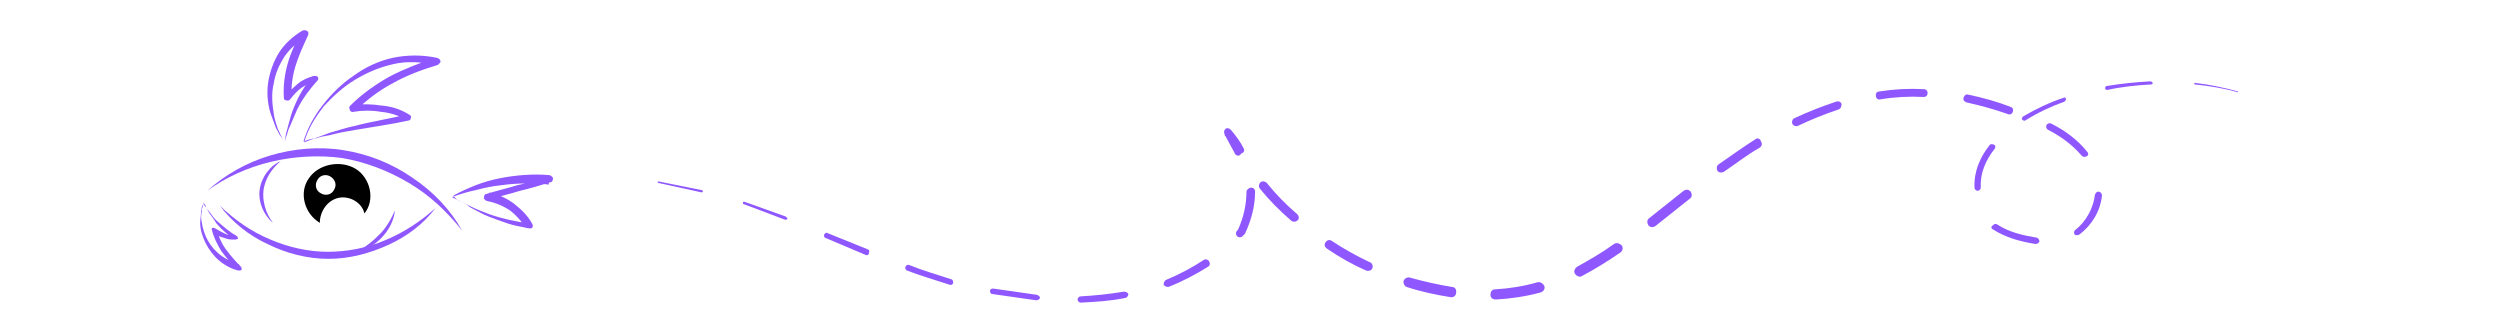
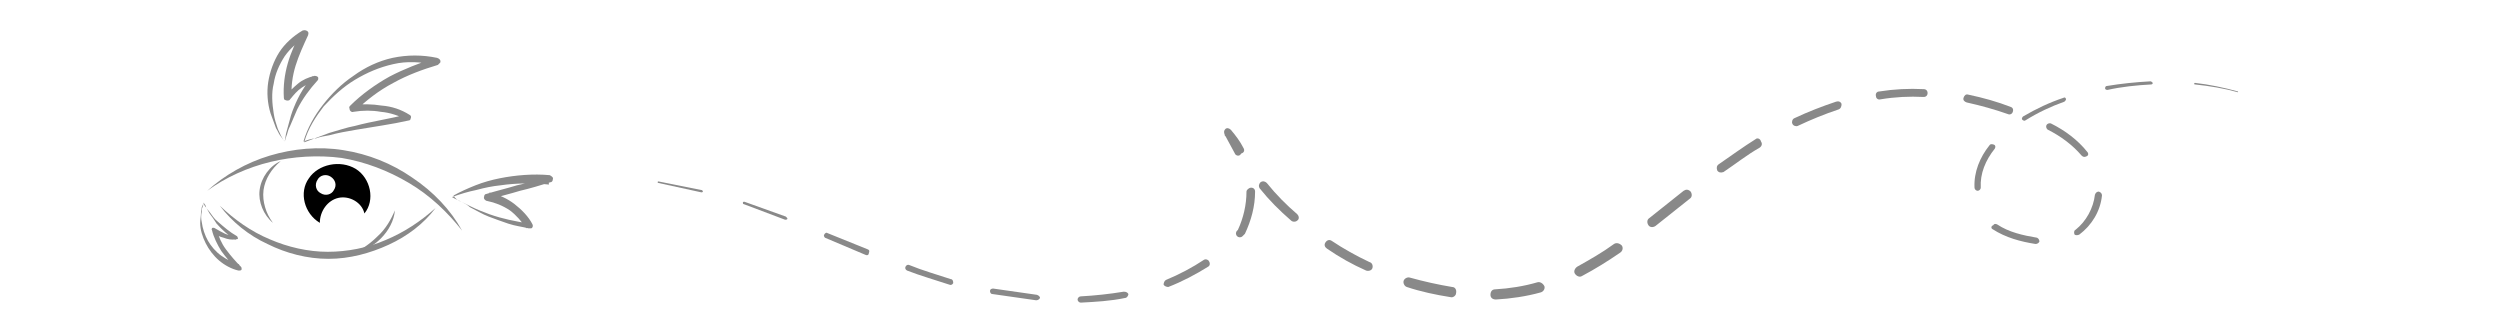
<svg xmlns="http://www.w3.org/2000/svg" version="1.1" id="Capa_1" x="0px" y="0px" viewBox="0 0 319.7 41.6" style="enable-background:new 0 0 319.7 41.6;" xml:space="preserve">
  <style type="text/css">
- 	.st0{fill:#8F57FF;}
+ 	.st0{fill:#898989;}
</style>
  <g>
    <g>
      <g>
        <g>
          <g>
            <path d="M40.9,28.5c0-1.5,1-2.9,2.4-3.2s3,0.6,3.3,2c1.4-1.7,0.8-4.5-1.1-5.7c-2-1.2-4.8-0.6-6,1.2       C38.2,24.6,38.9,27.3,40.9,28.5z M40.6,23c0.3-0.6,1.1-0.8,1.7-0.4c0.6,0.4,0.8,1.1,0.4,1.7c-0.3,0.6-1.1,0.8-1.7,0.4       C40.4,24.4,40.2,23.6,40.6,23z" />
          </g>
        </g>
        <g>
          <path class="st0" d="M35.9,20.6c-1.2,1-2,2.3-2.2,3.7c-0.1,0.8,0,1.5,0.2,2.2s0.5,1.3,1,2c-1.2-1-1.9-2.7-1.7-4.2      C33.4,22.7,34.5,21.2,35.9,20.6z" />
        </g>
        <g>
          <path class="st0" d="M45,32.5c1.3-0.6,2.4-1.4,3.3-2.3c1-0.9,1.7-2.1,2.2-3.3c-0.1,1.3-0.8,2.6-1.8,3.6S46.4,32.2,45,32.5z" />
        </g>
        <g>
          <g>
            <path class="st0" d="M26.5,24.4c2.2-2,5-3.6,8-4.5s6.3-1.2,9.4-0.7c3.2,0.5,6.2,1.7,8.8,3.5c2.7,1.8,4.9,4.1,6.4,6.8       c-1.9-2.4-4.1-4.5-6.8-6.1s-5.6-2.7-8.6-3.2c-3-0.4-6.2-0.2-9.1,0.5C31.7,21.4,28.8,22.7,26.5,24.4z" />
          </g>
          <g>
            <path class="st0" d="M38.8,18.1c0.5-1.7,1.4-3.3,2.5-4.7s2.4-2.7,3.9-3.7c1.5-1.1,3.2-1.9,5-2.3C52.1,7,54,7,55.9,7.4       c0.3,0.1,0.5,0.3,0.4,0.6c-0.1,0.1-0.2,0.2-0.3,0.3l0,0c-2,0.6-3.9,1.3-5.7,2.3c-1.9,1-3.4,2.2-4.9,3.6L45,13.4       c1.3-0.1,2.6-0.1,3.8,0.1c1.3,0.1,2.5,0.5,3.6,1.2l0,0c0.2,0.1,0.2,0.3,0.1,0.5c0,0.1-0.1,0.2-0.2,0.2       c-2.2,0.5-4.5,0.8-6.8,1.2c-1.2,0.2-2.3,0.4-3.4,0.7c-0.6,0.1-1.2,0.2-1.7,0.4C39.9,17.7,39.3,17.9,38.8,18.1z M38.9,18.2       c0.6-0.2,1-0.4,1.6-0.6c0.5-0.2,1.1-0.4,1.6-0.6c1.1-0.3,2.2-0.7,3.3-0.9c2.2-0.6,4.5-0.9,6.7-1.5L52,15.3       c-1-0.5-2.1-0.9-3.3-1c-1.1-0.2-2.3-0.2-3.5,0c-0.2,0.1-0.5-0.1-0.5-0.4c-0.1-0.2,0-0.3,0.1-0.4l0,0c1.4-1.4,3.2-2.7,5-3.7       c1.9-1,3.8-1.7,5.8-2.4v0.9c-1.8-0.4-3.6-0.5-5.3-0.1c-1.8,0.4-3.4,1.1-4.9,2s-2.8,2.1-4,3.4C40.4,14.9,39.4,16.4,38.9,18.2z" />
          </g>
          <g>
            <path class="st0" d="M36.4,18.1c-0.2-0.3-0.4-0.5-0.6-0.8s-0.3-0.6-0.5-0.9c-0.2-0.6-0.5-1.3-0.7-1.9c-0.4-1.3-0.5-2.7-0.3-4       c0.2-1.3,0.7-2.7,1.4-3.8s1.8-2.1,3-2.8c0.3-0.1,0.6,0,0.7,0.2c0.1,0.1,0,0.3,0,0.4c-0.6,1.3-1.2,2.6-1.6,3.9s-0.6,2.7-0.5,4.1       l-0.8-0.2c0.5-0.6,1-1.1,1.6-1.6s1.3-0.8,2.1-1l0,0c0.3,0,0.5,0.1,0.5,0.3c0,0.1,0,0.2-0.1,0.3c-1,1.1-1.9,2.3-2.6,3.7       c-0.3,0.7-0.6,1.4-0.9,2.1c-0.2,0.4-0.3,0.7-0.4,1.1C36.6,17.4,36.5,17.9,36.4,18.1z M36.4,18.1c0.1-0.4,0.1-0.7,0.2-1.1       s0.2-0.7,0.3-1.1c0.2-0.8,0.4-1.5,0.7-2.2c0.6-1.5,1.4-2.8,2.4-4l0.4,0.6c-0.6,0.2-1.2,0.5-1.8,0.9s-1,0.9-1.5,1.5       c-0.1,0.2-0.4,0.2-0.6,0.1c-0.1,0-0.2-0.1-0.2-0.3l0,0c-0.1-1.5,0.1-3,0.5-4.4s1-2.7,1.7-4l0.7,0.6c-1.1,0.6-2.1,1.5-2.8,2.5       c-0.7,1.1-1.2,2.2-1.4,3.5c-0.3,1.2-0.2,2.5,0,3.8c0.1,0.7,0.3,1.3,0.5,1.9c0.1,0.3,0.3,0.6,0.4,0.9       C36.1,17.6,36.2,17.9,36.4,18.1z" />
          </g>
          <g>
            <path class="st0" d="M26.3,26.5c0.2,0.2,0.3,0.4,0.5,0.6c0.3,0.4,0.6,0.9,1,1.2c0.8,0.7,1.6,1.4,2.5,1.9c0,0,0.1,0.1,0.1,0.2       c0.1,0.1,0,0.2-0.2,0.2l0,0c-0.6,0.1-1.1,0-1.6-0.2c-0.5-0.1-1-0.4-1.4-0.7l0.5-0.3c0.3,0.9,0.6,1.7,1.2,2.5s1.2,1.5,1.9,2.2       c0.1,0.1,0.1,0.2,0.1,0.3c0,0.2-0.2,0.2-0.4,0.2c-0.9-0.2-1.8-0.7-2.5-1.3s-1.3-1.4-1.7-2.2c-0.4-0.8-0.7-1.7-0.7-2.6       c0-0.4,0.1-0.9,0.1-1.3c0-0.3,0.1-0.5,0.1-0.7c0.1-0.2,0.2-0.4,0.2-0.6C26.2,26.1,26.4,26.4,26.3,26.5z M25.9,26.5       c-0.1,0.2-0.1,0.4-0.1,0.6c-0.1,0.4-0.1,0.9,0,1.3c0.1,0.8,0.4,1.7,0.8,2.4c0.4,0.7,1,1.4,1.7,1.9c0.7,0.5,1.5,0.9,2.3,1.1       l-0.3,0.5c-0.8-0.6-1.4-1.4-2-2.2c-0.5-0.8-1-1.8-1.2-2.7l0,0c-0.1-0.1,0-0.1,0-0.2s0.3-0.1,0.4,0c0.5,0.3,0.9,0.5,1.3,0.7       c0.5,0.2,0.9,0.3,1.4,0.3l-0.1,0.5c-0.9-0.6-1.7-1.3-2.4-2.1c-0.3-0.5-0.6-0.9-0.9-1.3c-0.1-0.2-0.3-0.5-0.4-0.7       c-0.2-0.2-0.3-0.4-0.4-0.7C26,26.1,26,26.3,25.9,26.5z" />
          </g>
          <g>
            <path class="st0" d="M28.1,26.3c1.9,1.8,4,3.3,6.4,4.3c2.3,1,4.9,1.6,7.4,1.6s5.1-0.5,7.4-1.5c2.4-1,4.5-2.4,6.4-4.1       c-1.5,2-3.6,3.6-6,4.7c-2.4,1.1-5,1.8-7.7,1.8c-2.7,0-5.4-0.7-7.8-1.9C31.8,30.1,29.7,28.4,28.1,26.3z" />
          </g>
          <g>
            <path class="st0" d="M58,25c0.9-0.5,1.8-0.9,2.8-1.3s2.1-0.7,3.1-0.9c2-0.4,4.3-0.6,6.4-0.4c0.2,0.1,0.5,0.3,0.4,0.5       c0,0.2-0.1,0.4-0.3,0.4l0,0c-1.3,0.4-2.6,0.8-3.9,1.1c-1.3,0.4-2.6,0.7-3.9,1.1v-0.9c1.2,0.3,2.3,0.8,3.2,1.5s1.8,1.6,2.3,2.6       l0,0c0.1,0.2,0,0.5-0.2,0.5c-0.1,0-0.2,0-0.3,0c-0.8-0.2-1.7-0.3-2.6-0.6s-1.7-0.6-2.5-0.9c-0.8-0.3-1.6-0.8-2.4-1.2       c-0.3-0.3-0.7-0.5-1.1-0.7C58.6,25.7,58.2,25.4,58,25z M57.8,25.2c0.5,0.3,0.8,0.4,1.2,0.6c0.4,0.2,0.8,0.4,1.2,0.6       c0.8,0.4,1.6,0.7,2.4,1c1.7,0.6,3.3,0.9,5.1,1.2l-0.4,0.6c-0.6-0.9-1.3-1.7-2.1-2.3c-0.9-0.6-1.9-1-2.9-1.2       c-0.2,0-0.5-0.3-0.4-0.5c0-0.2,0.1-0.4,0.3-0.4l0,0c1.3-0.4,2.6-0.7,3.9-1.1c1.4-0.3,2.7-0.7,4-1l0.1,0.9       c-2-0.2-4.2-0.2-6.2,0.1c-1,0.1-2,0.3-3.1,0.6C59.9,24.5,58.9,24.8,57.8,25.2z" />
          </g>
        </g>
      </g>
    </g>
    <g>
      <path class="st0" d="M291.4,13.9L291.4,13.9L291.4,13.9L291.4,13.9l2.2,1.5L291.4,13.9z" />
      <path class="st0" d="M286.2,11.7c0,0.1,0,0.1,0,0.1c-1.8-0.5-3.6-0.8-5.5-1l0,0c-0.1,0-0.1,0-0.1-0.1s0-0.1,0.1-0.1    C282.5,10.8,284.4,11.2,286.2,11.7L286.2,11.7z" />
      <path class="st0" d="M275.3,10.6c0,0.1-0.1,0.2-0.2,0.2c-1.9,0.1-3.8,0.3-5.6,0.7l0,0c-0.2,0-0.3-0.1-0.3-0.2    c0-0.2,0.1-0.3,0.2-0.3c1.8-0.3,3.7-0.5,5.6-0.6C275.1,10.4,275.2,10.5,275.3,10.6z" />
      <path class="st0" d="M264.2,12.7c0,0.1-0.1,0.2-0.2,0.3c-1.7,0.6-3.4,1.4-5,2.4l0,0c-0.1,0.1-0.3,0-0.4-0.1    c-0.1-0.1,0-0.3,0.1-0.4c1.7-1,3.4-1.8,5.2-2.4C264,12.4,264.2,12.5,264.2,12.7z" />
      <path class="st0" d="M255,18.5c0.2,0.1,0.2,0.3,0.1,0.5c-1.2,1.5-1.9,3.2-1.8,5l0,0c0,0.2-0.2,0.4-0.4,0.4c-0.2,0-0.4-0.2-0.4-0.4    c-0.1-2,0.7-3.9,1.9-5.4C254.5,18.4,254.7,18.4,255,18.5z" />
      <path class="st0" d="M254.9,28.8c0.1-0.2,0.3-0.2,0.5-0.1c1.5,1,3.3,1.4,5.1,1.7l0,0c0.2,0.1,0.3,0.3,0.3,0.5    c-0.1,0.2-0.3,0.3-0.5,0.3c-1.9-0.3-3.8-0.8-5.5-1.9C254.6,29.2,254.6,28.9,254.9,28.8z" />
      <path class="st0" d="M265.3,30c-0.1-0.2-0.1-0.5,0.1-0.6c1.4-1.1,2.3-2.8,2.5-4.5l0,0c0.1-0.3,0.3-0.4,0.5-0.4    c0.3,0.1,0.4,0.3,0.4,0.5c-0.2,2-1.3,3.8-2.9,5C265.7,30.1,265.4,30.1,265.3,30z" />
      <path class="st0" d="M266.8,20c-0.2,0.1-0.4,0.1-0.6-0.1c-1.2-1.4-2.7-2.5-4.3-3.3l0,0c-0.2-0.1-0.3-0.4-0.2-0.6s0.4-0.3,0.6-0.2    c1.8,0.9,3.4,2.1,4.6,3.6C267.1,19.6,267.1,19.9,266.8,20z" />
      <path class="st0" d="M257.4,14.3c-0.1,0.3-0.4,0.4-0.6,0.3c-1.7-0.6-3.5-1.1-5.3-1.5l0,0c-0.3-0.1-0.5-0.3-0.4-0.6    c0.1-0.3,0.3-0.5,0.6-0.4c1.9,0.4,3.7,0.9,5.5,1.6C257.4,13.8,257.5,14,257.4,14.3z" />
      <path class="st0" d="M246.5,11.9c0,0.3-0.2,0.5-0.5,0.5c-1.8-0.1-3.7,0-5.5,0.3l0,0c-0.3,0.1-0.6-0.1-0.6-0.4    c-0.1-0.3,0.1-0.6,0.4-0.6c1.9-0.3,3.8-0.4,5.7-0.3C246.3,11.4,246.5,11.6,246.5,11.9z" />
      <path class="st0" d="M235.5,13.3c0,0.3-0.1,0.6-0.4,0.7c-1.8,0.6-3.5,1.3-5.2,2.1l0,0c-0.2,0.1-0.6,0-0.7-0.3    c-0.1-0.2,0-0.6,0.3-0.7c1.7-0.8,3.5-1.5,5.3-2.1C235.1,12.9,235.4,13,235.5,13.3z" />
      <path class="st0" d="M225.2,18.1c0.2,0.3,0.1,0.6-0.2,0.8c-1.6,0.9-3.1,2.1-4.6,3.1l0,0l0,0c-0.3,0.1-0.6,0.1-0.8-0.2    c-0.1-0.3-0.1-0.6,0.2-0.8c1.6-1.1,3.1-2.2,4.7-3.2C224.7,17.6,225.1,17.7,225.2,18.1z" />
      <path class="st0" d="M216.2,24.5c0.2,0.3,0.2,0.7-0.1,0.9l-4.4,3.5l0,0c-0.3,0.2-0.7,0.2-0.9-0.1s-0.2-0.7,0.1-0.9l4.4-3.5    C215.6,24.2,215.9,24.2,216.2,24.5z" />
      <path class="st0" d="M207.4,31.4c0.2,0.3,0.1,0.7-0.2,0.9c-1.6,1.1-3.2,2.1-4.9,3l0,0c-0.3,0.2-0.7,0-0.9-0.3    c-0.2-0.3,0-0.7,0.3-0.9c1.6-0.9,3.2-1.8,4.7-2.9C206.7,31,207.1,31.1,207.4,31.4z" />
      <path class="st0" d="M196.6,36.1c0.3-0.1,0.7,0.1,0.9,0.5c0.1,0.3-0.1,0.7-0.5,0.8c-1.8,0.5-3.8,0.8-5.7,0.9    c-0.4,0-0.7-0.2-0.7-0.6s0.2-0.7,0.6-0.7C193,36.9,194.9,36.6,196.6,36.1L196.6,36.1z" />
      <path class="st0" d="M185.7,36.7c0.4,0,0.6,0.4,0.5,0.8c0,0.3-0.4,0.6-0.7,0.5c-1.9-0.3-3.8-0.7-5.6-1.3c-0.3-0.1-0.5-0.5-0.4-0.8    c0.1-0.3,0.5-0.5,0.8-0.4C182.1,36,183.9,36.4,185.7,36.7L185.7,36.7z" />
      <path class="st0" d="M175.1,33.5c0.4,0.1,0.5,0.5,0.4,0.8s-0.5,0.4-0.8,0.3c-1.8-0.8-3.4-1.7-5-2.8c-0.3-0.2-0.4-0.5-0.2-0.8    c0.2-0.3,0.5-0.4,0.8-0.2C171.8,31.8,173.4,32.7,175.1,33.5L175.1,33.5z" />
      <path class="st0" d="M165.9,27.4c0.2,0.2,0.3,0.6,0,0.8c-0.2,0.2-0.6,0.2-0.8,0c-1.5-1.3-2.8-2.6-4-4.1c-0.2-0.3-0.1-0.6,0.1-0.8    c0.3-0.2,0.6-0.1,0.8,0.1C163.2,24.9,164.5,26.2,165.9,27.4L165.9,27.4z" />
      <path class="st0" d="M158.8,19L158.8,19c0.1,0.3,0,0.6-0.2,0.8c-0.2,0.2-0.6,0.1-0.7-0.2l-1.3-2.4c-0.1-0.3-0.1-0.5,0.1-0.7    c0.2-0.2,0.5-0.1,0.7,0.1c0.6,0.7,1.2,1.5,1.6,2.3c0.2,0.3,0.1,0.6-0.2,0.7c-0.3,0.2-0.6,0.1-0.7-0.2c-0.4-0.8-0.9-1.5-1.5-2.1    l0.9-0.6L158.8,19L158.8,19z" />
      <path class="st0" d="M159.4,24.5c0-0.2,0.3-0.5,0.6-0.5s0.5,0.2,0.5,0.5c0,1.9-0.5,3.7-1.3,5.4l-0.1,0.1l-0.2,0.2    c-0.2,0.2-0.5,0.2-0.7,0s-0.2-0.5,0-0.7l0.2-0.2l-0.1,0.1C159,27.9,159.4,26.2,159.4,24.5L159.4,24.5z" />
      <path class="st0" d="M154,33.2c0.2-0.1,0.5,0,0.6,0.2c0.2,0.3,0.1,0.6-0.1,0.7c-1.6,1-3.3,1.9-5.1,2.6c-0.2,0-0.5-0.1-0.6-0.3    c0-0.2,0.1-0.5,0.3-0.6C150.8,35.1,152.5,34.2,154,33.2L154,33.2z" />
      <path class="st0" d="M143.7,37.3c0.3,0,0.5,0.1,0.6,0.3c0,0.2-0.2,0.5-0.4,0.5c-1.9,0.4-3.8,0.5-5.7,0.6c-0.2,0-0.4-0.2-0.4-0.4    s0.2-0.4,0.4-0.4C140,37.8,141.9,37.6,143.7,37.3L143.7,37.3z" />
      <path class="st0" d="M132.6,37.7L132.6,37.7c0.3,0.1,0.4,0.3,0.4,0.4c-0.1,0.2-0.3,0.3-0.5,0.3l-5.6-0.8c-0.2,0-0.3-0.2-0.3-0.4    s0.2-0.3,0.4-0.3l0,0L132.6,37.7L132.6,37.7z" />
      <path class="st0" d="M121.6,35.7L121.6,35.7c0.2,0,0.3,0.2,0.3,0.5c-0.1,0.2-0.3,0.3-0.5,0.2c-1.8-0.6-3.6-1.1-5.4-1.8    c-0.2-0.1-0.3-0.3-0.2-0.5s0.3-0.3,0.5-0.2C118,34.6,119.8,35.1,121.6,35.7L121.6,35.7z" />
      <path class="st0" d="M111,31.9c0.2,0.1,0.2,0.2,0.1,0.5c0,0.2-0.2,0.3-0.4,0.2l-5.2-2.2c-0.1-0.1-0.2-0.3-0.1-0.4    c0.1-0.2,0.3-0.3,0.4-0.2L111,31.9L111,31.9z" />
      <path class="st0" d="M100.5,27.7c0.1,0.1,0.2,0.2,0.2,0.3c-0.1,0.1-0.2,0.1-0.3,0.1l-5.3-2C95,26.1,95,26,95,25.9s0.1-0.1,0.2-0.1    L100.5,27.7L100.5,27.7z" />
      <path class="st0" d="M89.7,24.3c0.1,0,0.1,0,0.2,0.2c-0.1,0.1-0.1,0.1-0.2,0.1l-5.5-1.2c-0.1,0-0.1-0.1-0.1-0.1    c0-0.1,0.1-0.1,0.1-0.1L89.7,24.3L89.7,24.3z" />
      <path class="st0" d="M78.6,22.6C78.6,22.7,78.6,22.7,78.6,22.6C78.6,22.7,78.6,22.7,78.6,22.6h-2.7H78.6L78.6,22.6z" />
    </g>
  </g>
</svg>
